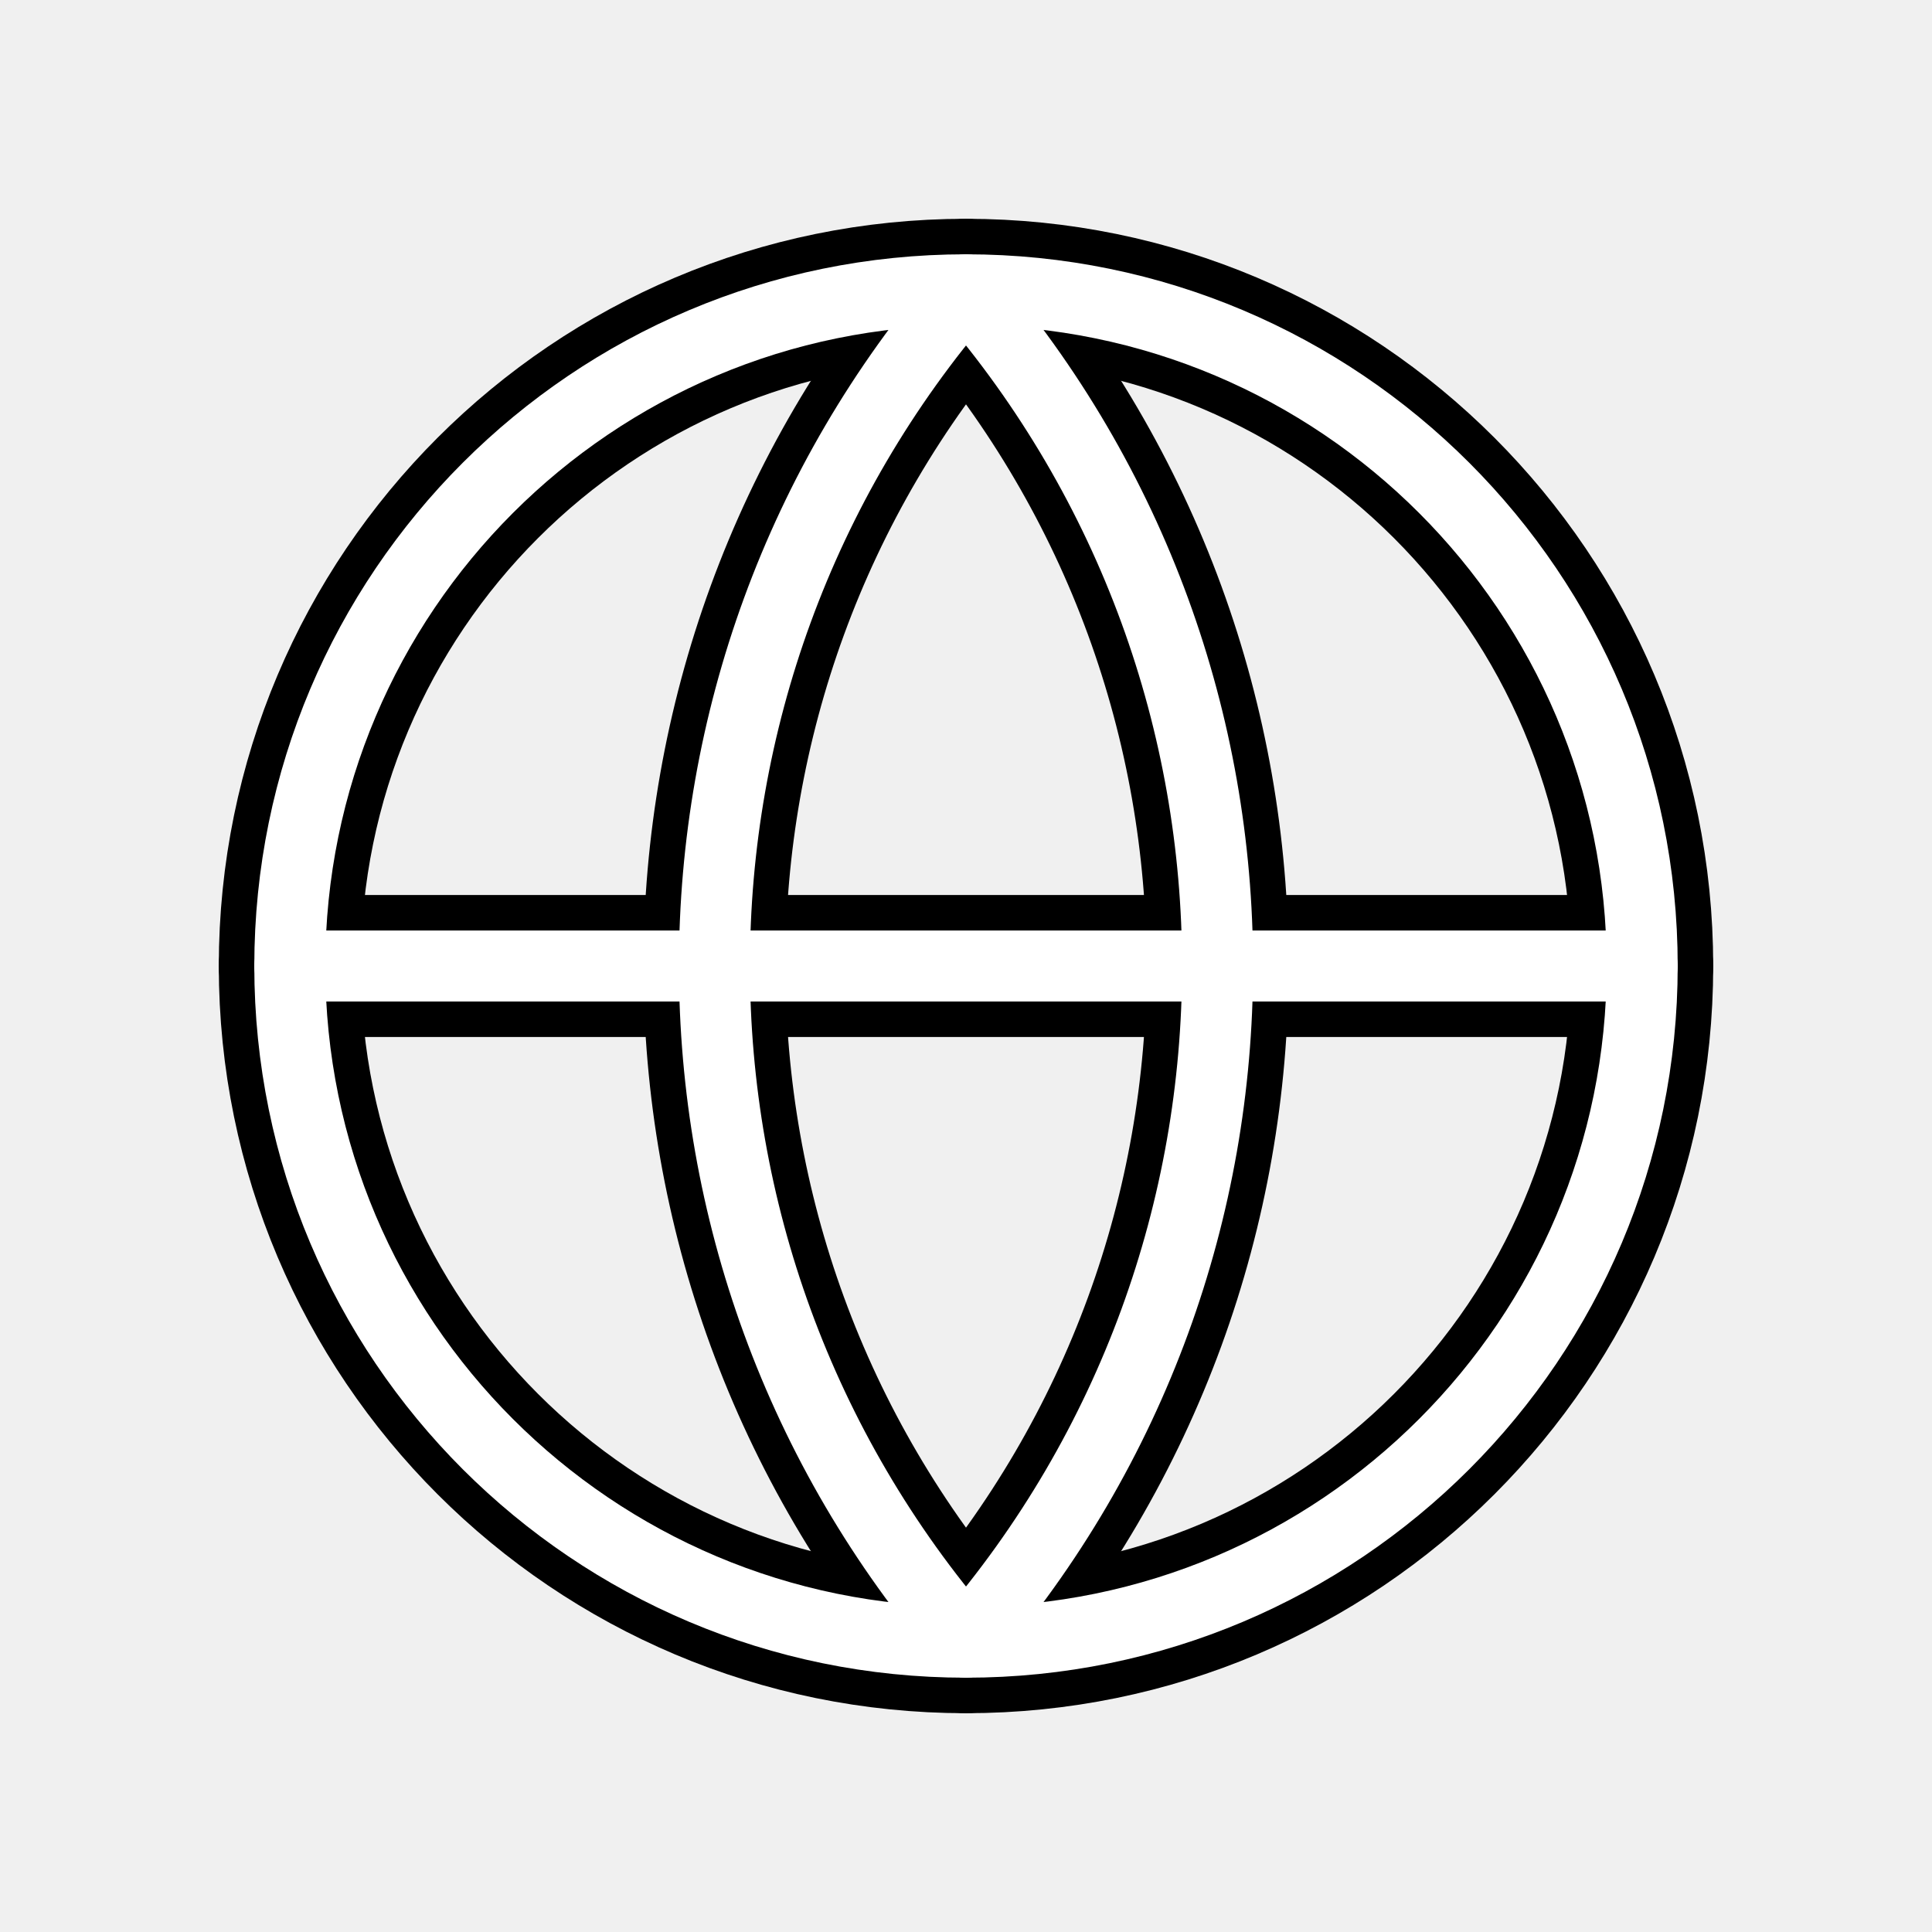
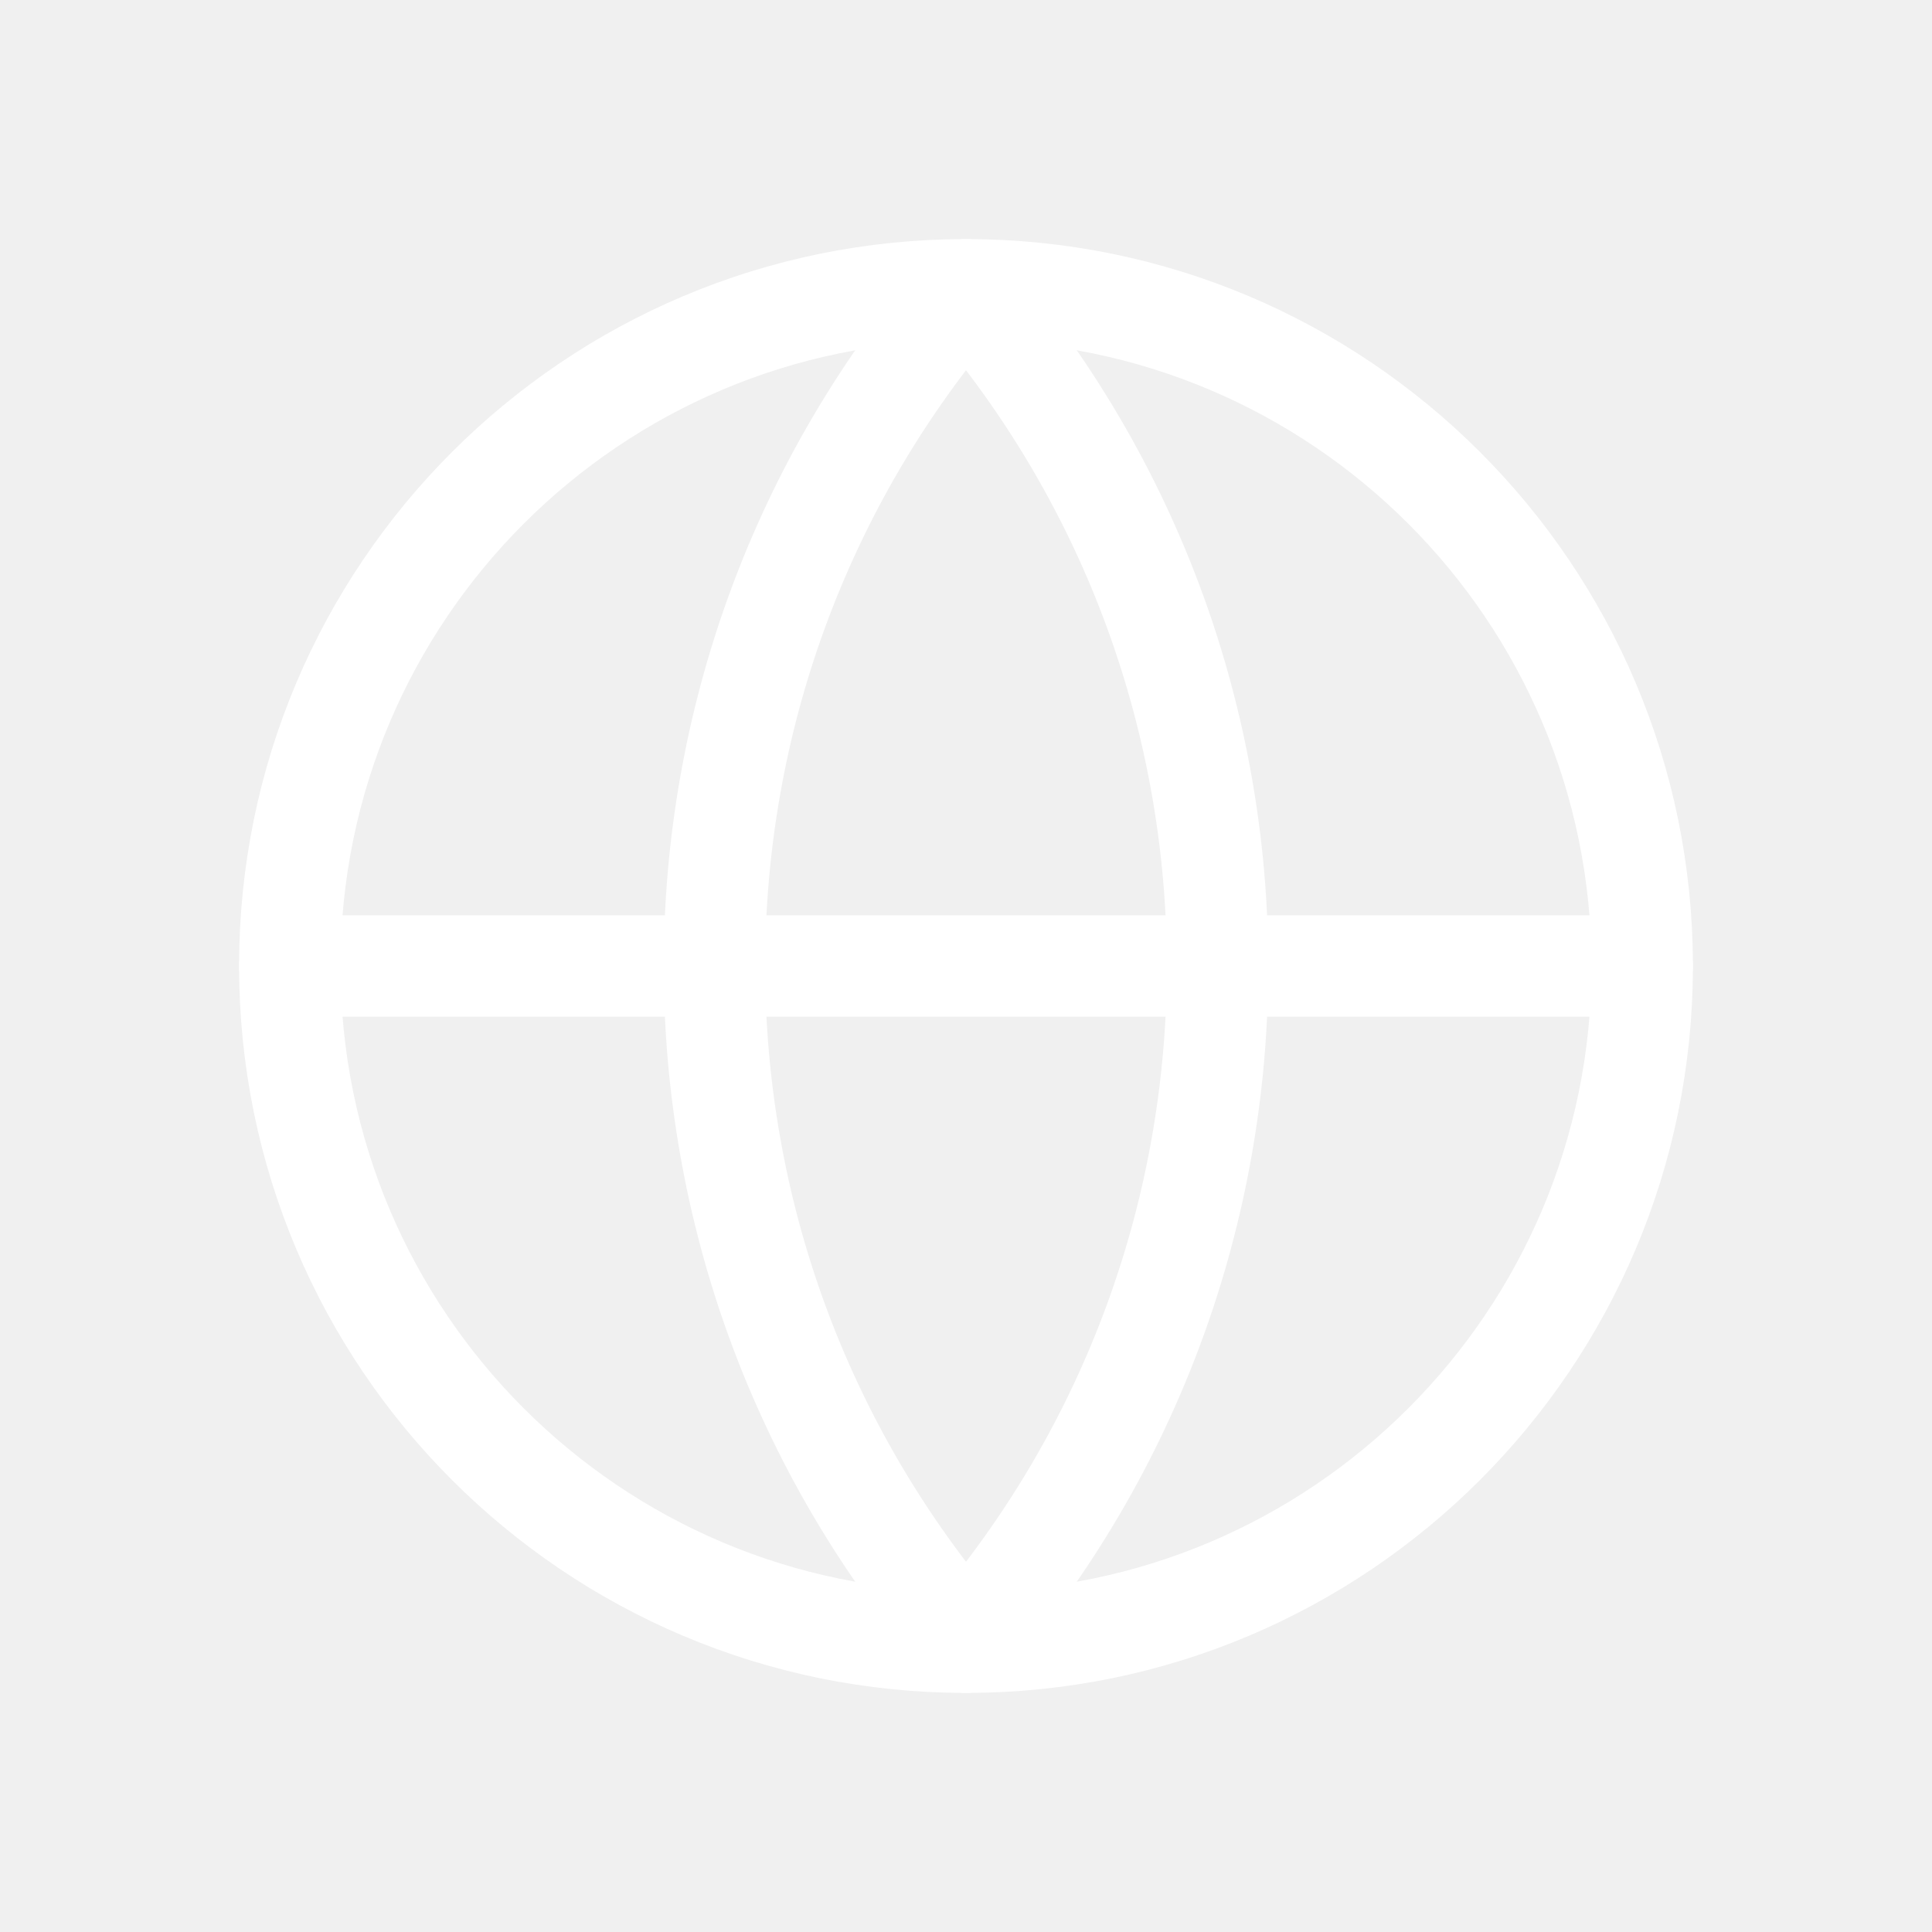
<svg xmlns="http://www.w3.org/2000/svg" width="72" height="72" viewBox="0 0 24 24" fill="none">
  <g transform="translate(1.92 1.92) scale(0.84)" stroke-linecap="round" stroke-linejoin="round">
-     <g stroke="#000" stroke-width="2.1">
-       <circle cx="12" cy="12" r="10" />
-       <path d="M12 2a15.3 15.3 0 0 1 0 20 15.3 15.3 0 0 1 0-20M2 12h20" />
-     </g>
-     <g stroke="#fff" stroke-width="1.05">
+     <g stroke="#fff" stroke-width="1.5">
      <circle cx="12" cy="12" r="10" />
      <path d="M12 2a15.3 15.3 0 0 1 0 20 15.3 15.3 0 0 1 0-20M2 12h20" />
    </g>
  </g>
</svg>
